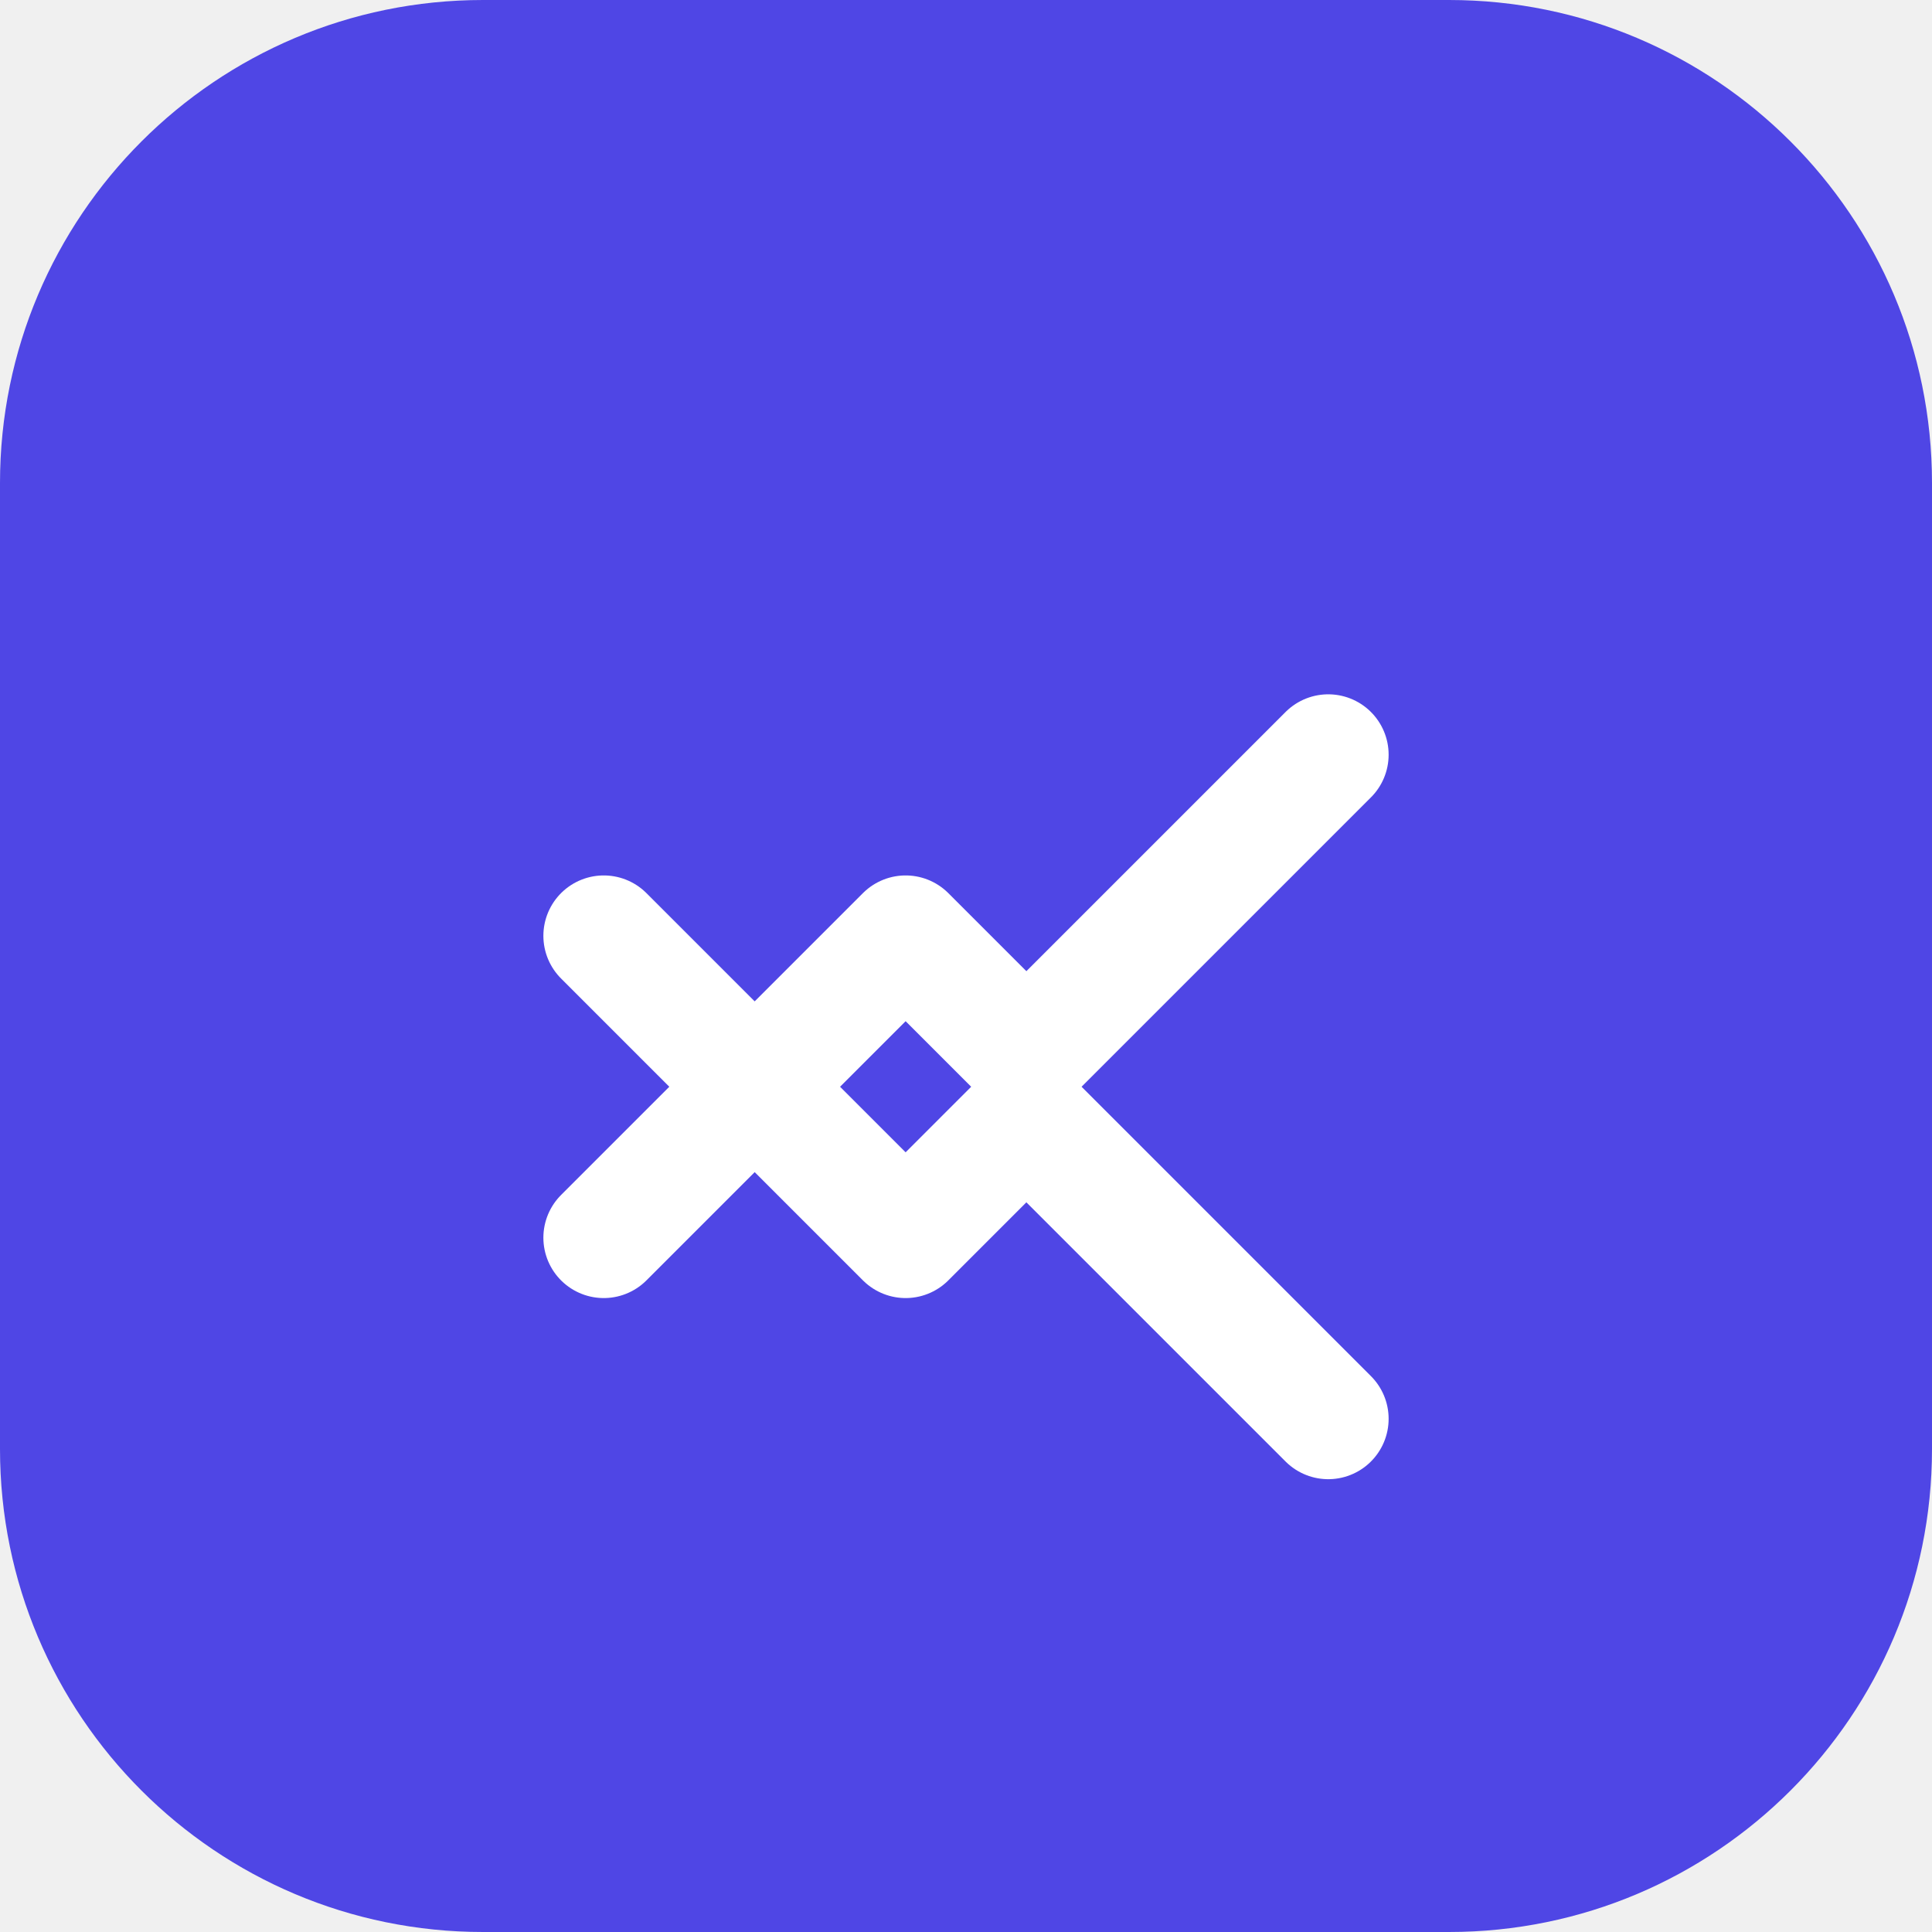
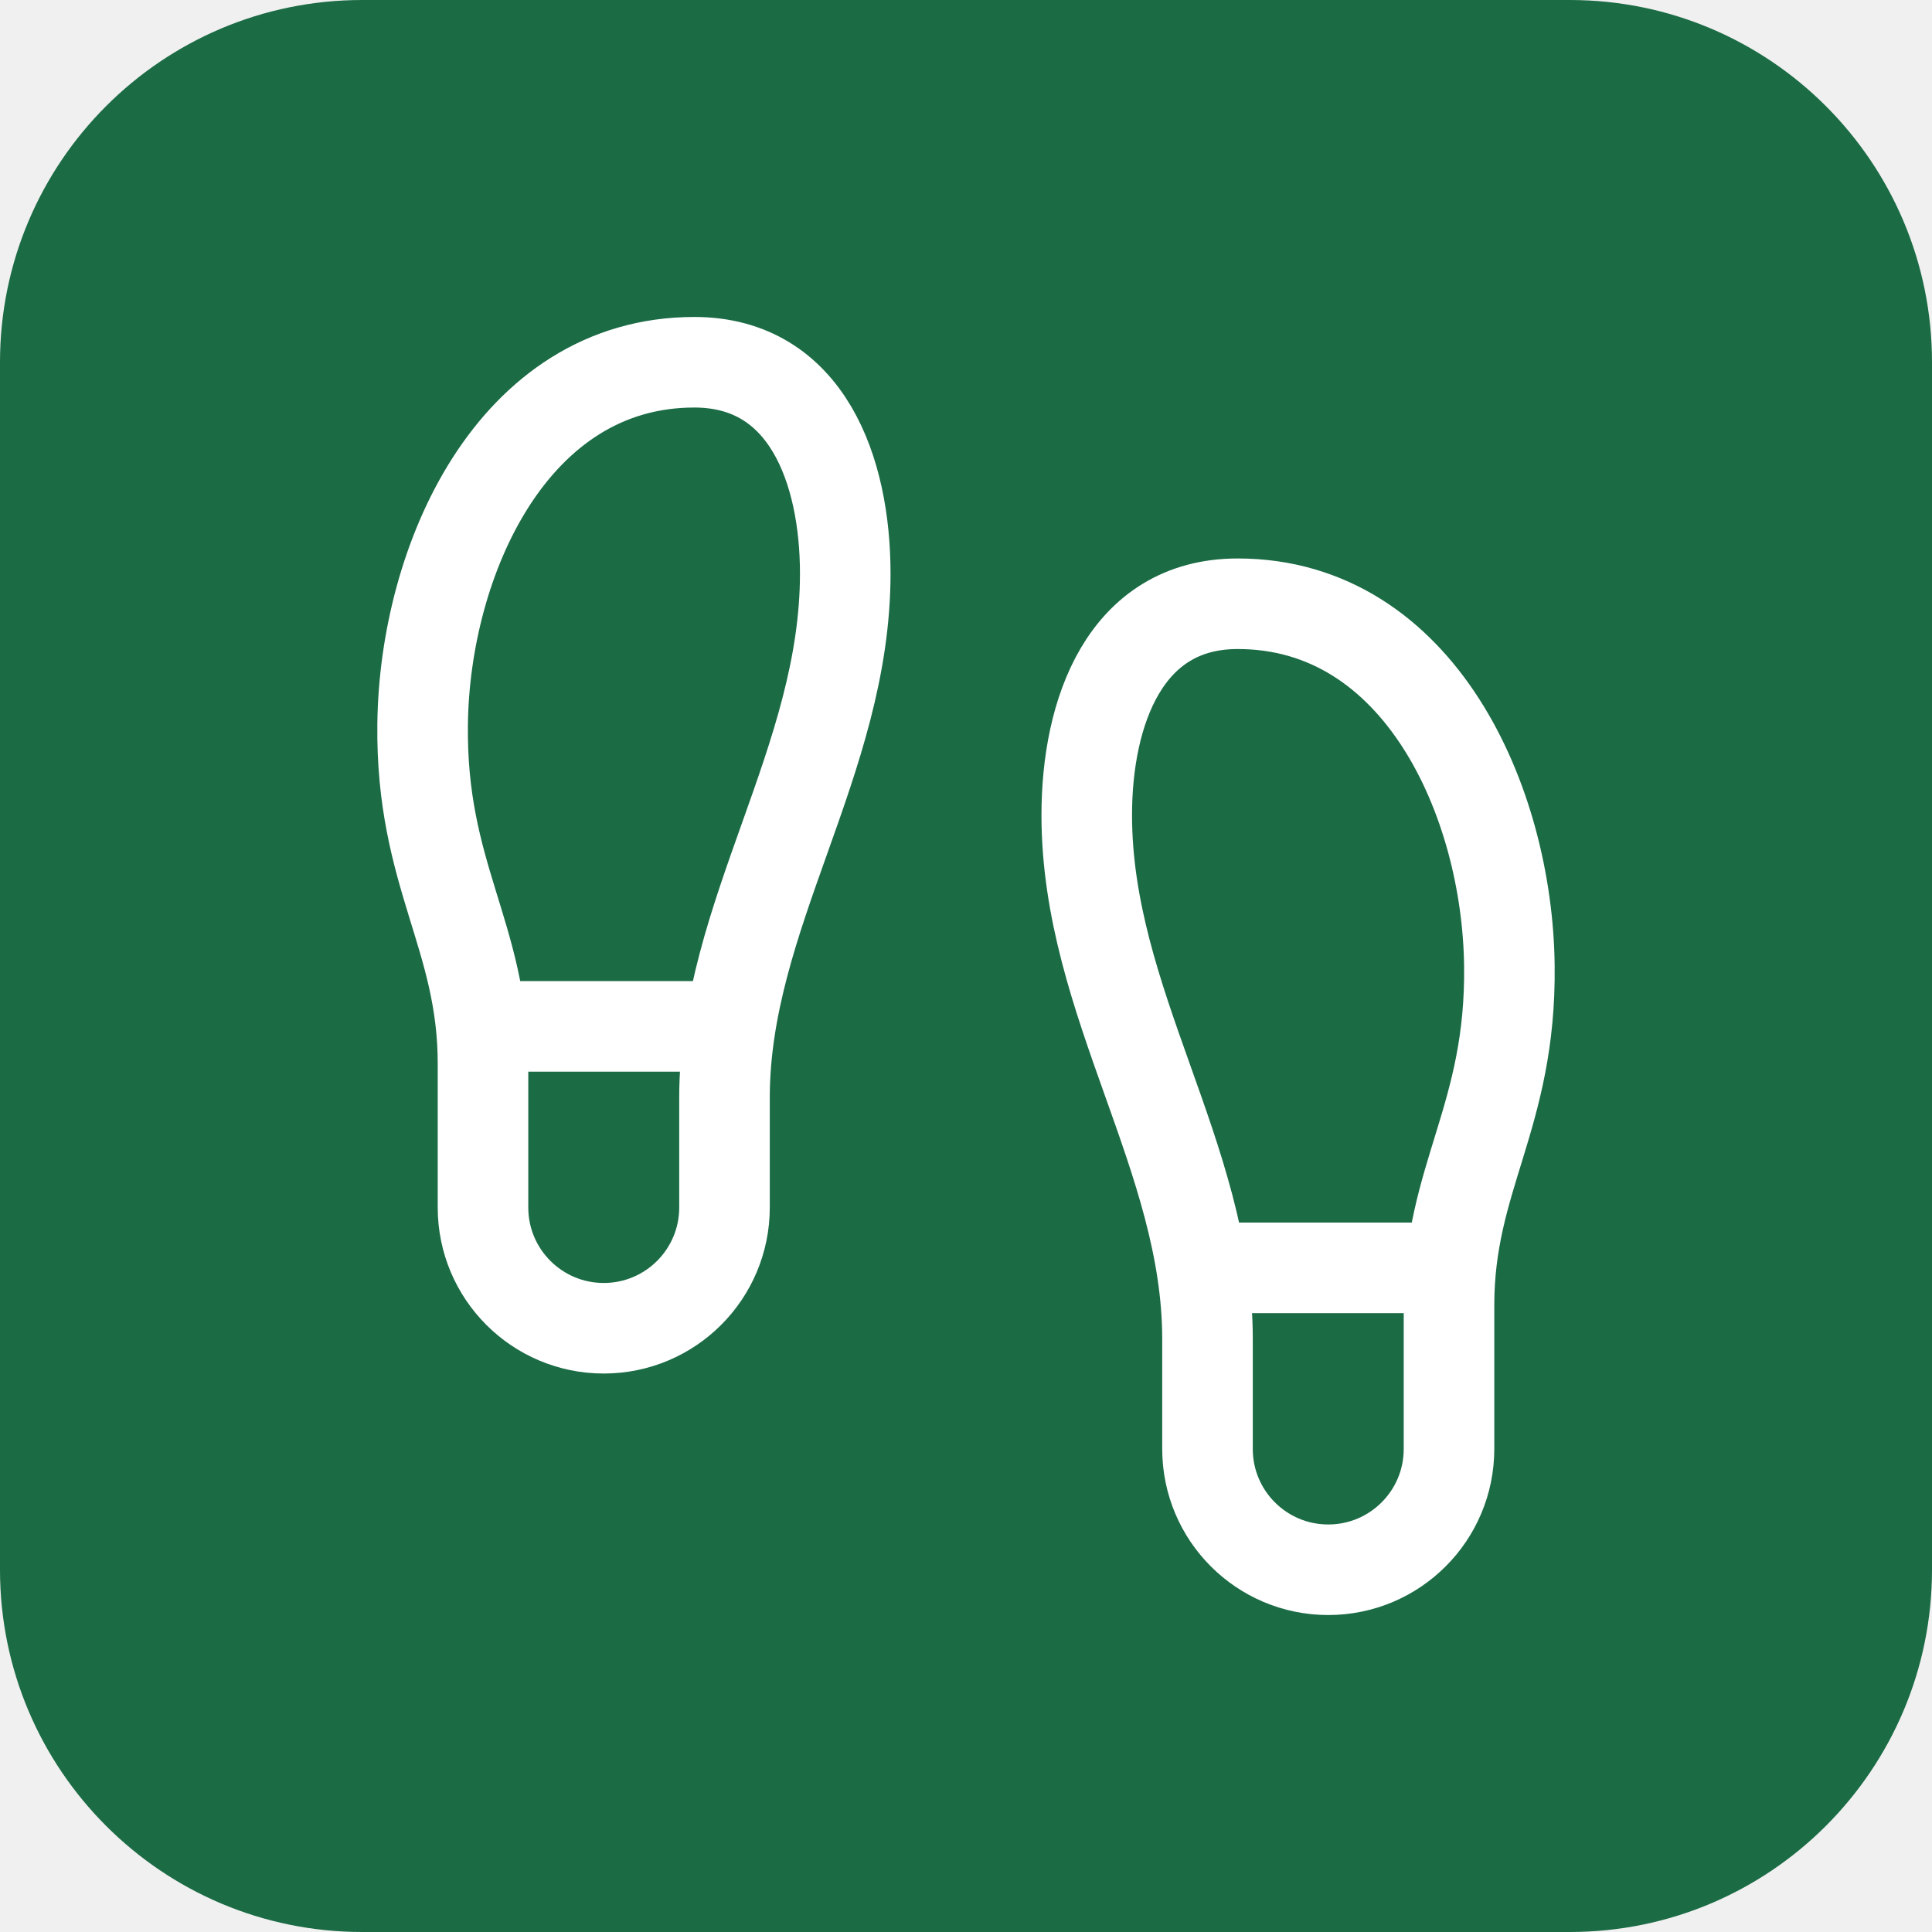
<svg xmlns="http://www.w3.org/2000/svg" width="32" height="32" viewBox="0 0 32 32" fill="none">
-   <rect width="32" height="32" rx="8" fill="#4F46E5" />
-   <path d="M22 12.5L17 17.5L15 15.5L10 20.5M10 15.5L15 20.5L17 18.5L22 23.5" stroke="white" stroke-width="2" stroke-linecap="round" stroke-linejoin="round" />
+   <rect width="32" height="32" rx="6" fill="#1B6B45" />
+   <g transform="translate(4 4)" stroke="white" stroke-width="1.5" fill="none" stroke-linecap="round" stroke-linejoin="round">
+     <path d="M4 16v-2.38C4 11.5 2.97 10.5 3 8c.03-2.72 1.49-6 4.5-6C9.37 2 10 3.8 10 5.5c0 3.11-2 5.66-2 8.68V16a2 2 0 1 1-4 0Z" />
+     <path d="M20 20v-2.38c0-2.12 1.03-3.12 1-5.62-.03-2.72-1.49-6-4.5-6C14.63 6 14 7.8 14 9.5c0 3.11 2 5.66 2 8.68V20a2 2 0 1 0 4 0Z" />
+     <path d="M16 17h4" />
+     <path d="M4 13h4" />
+   </g>
</svg>
